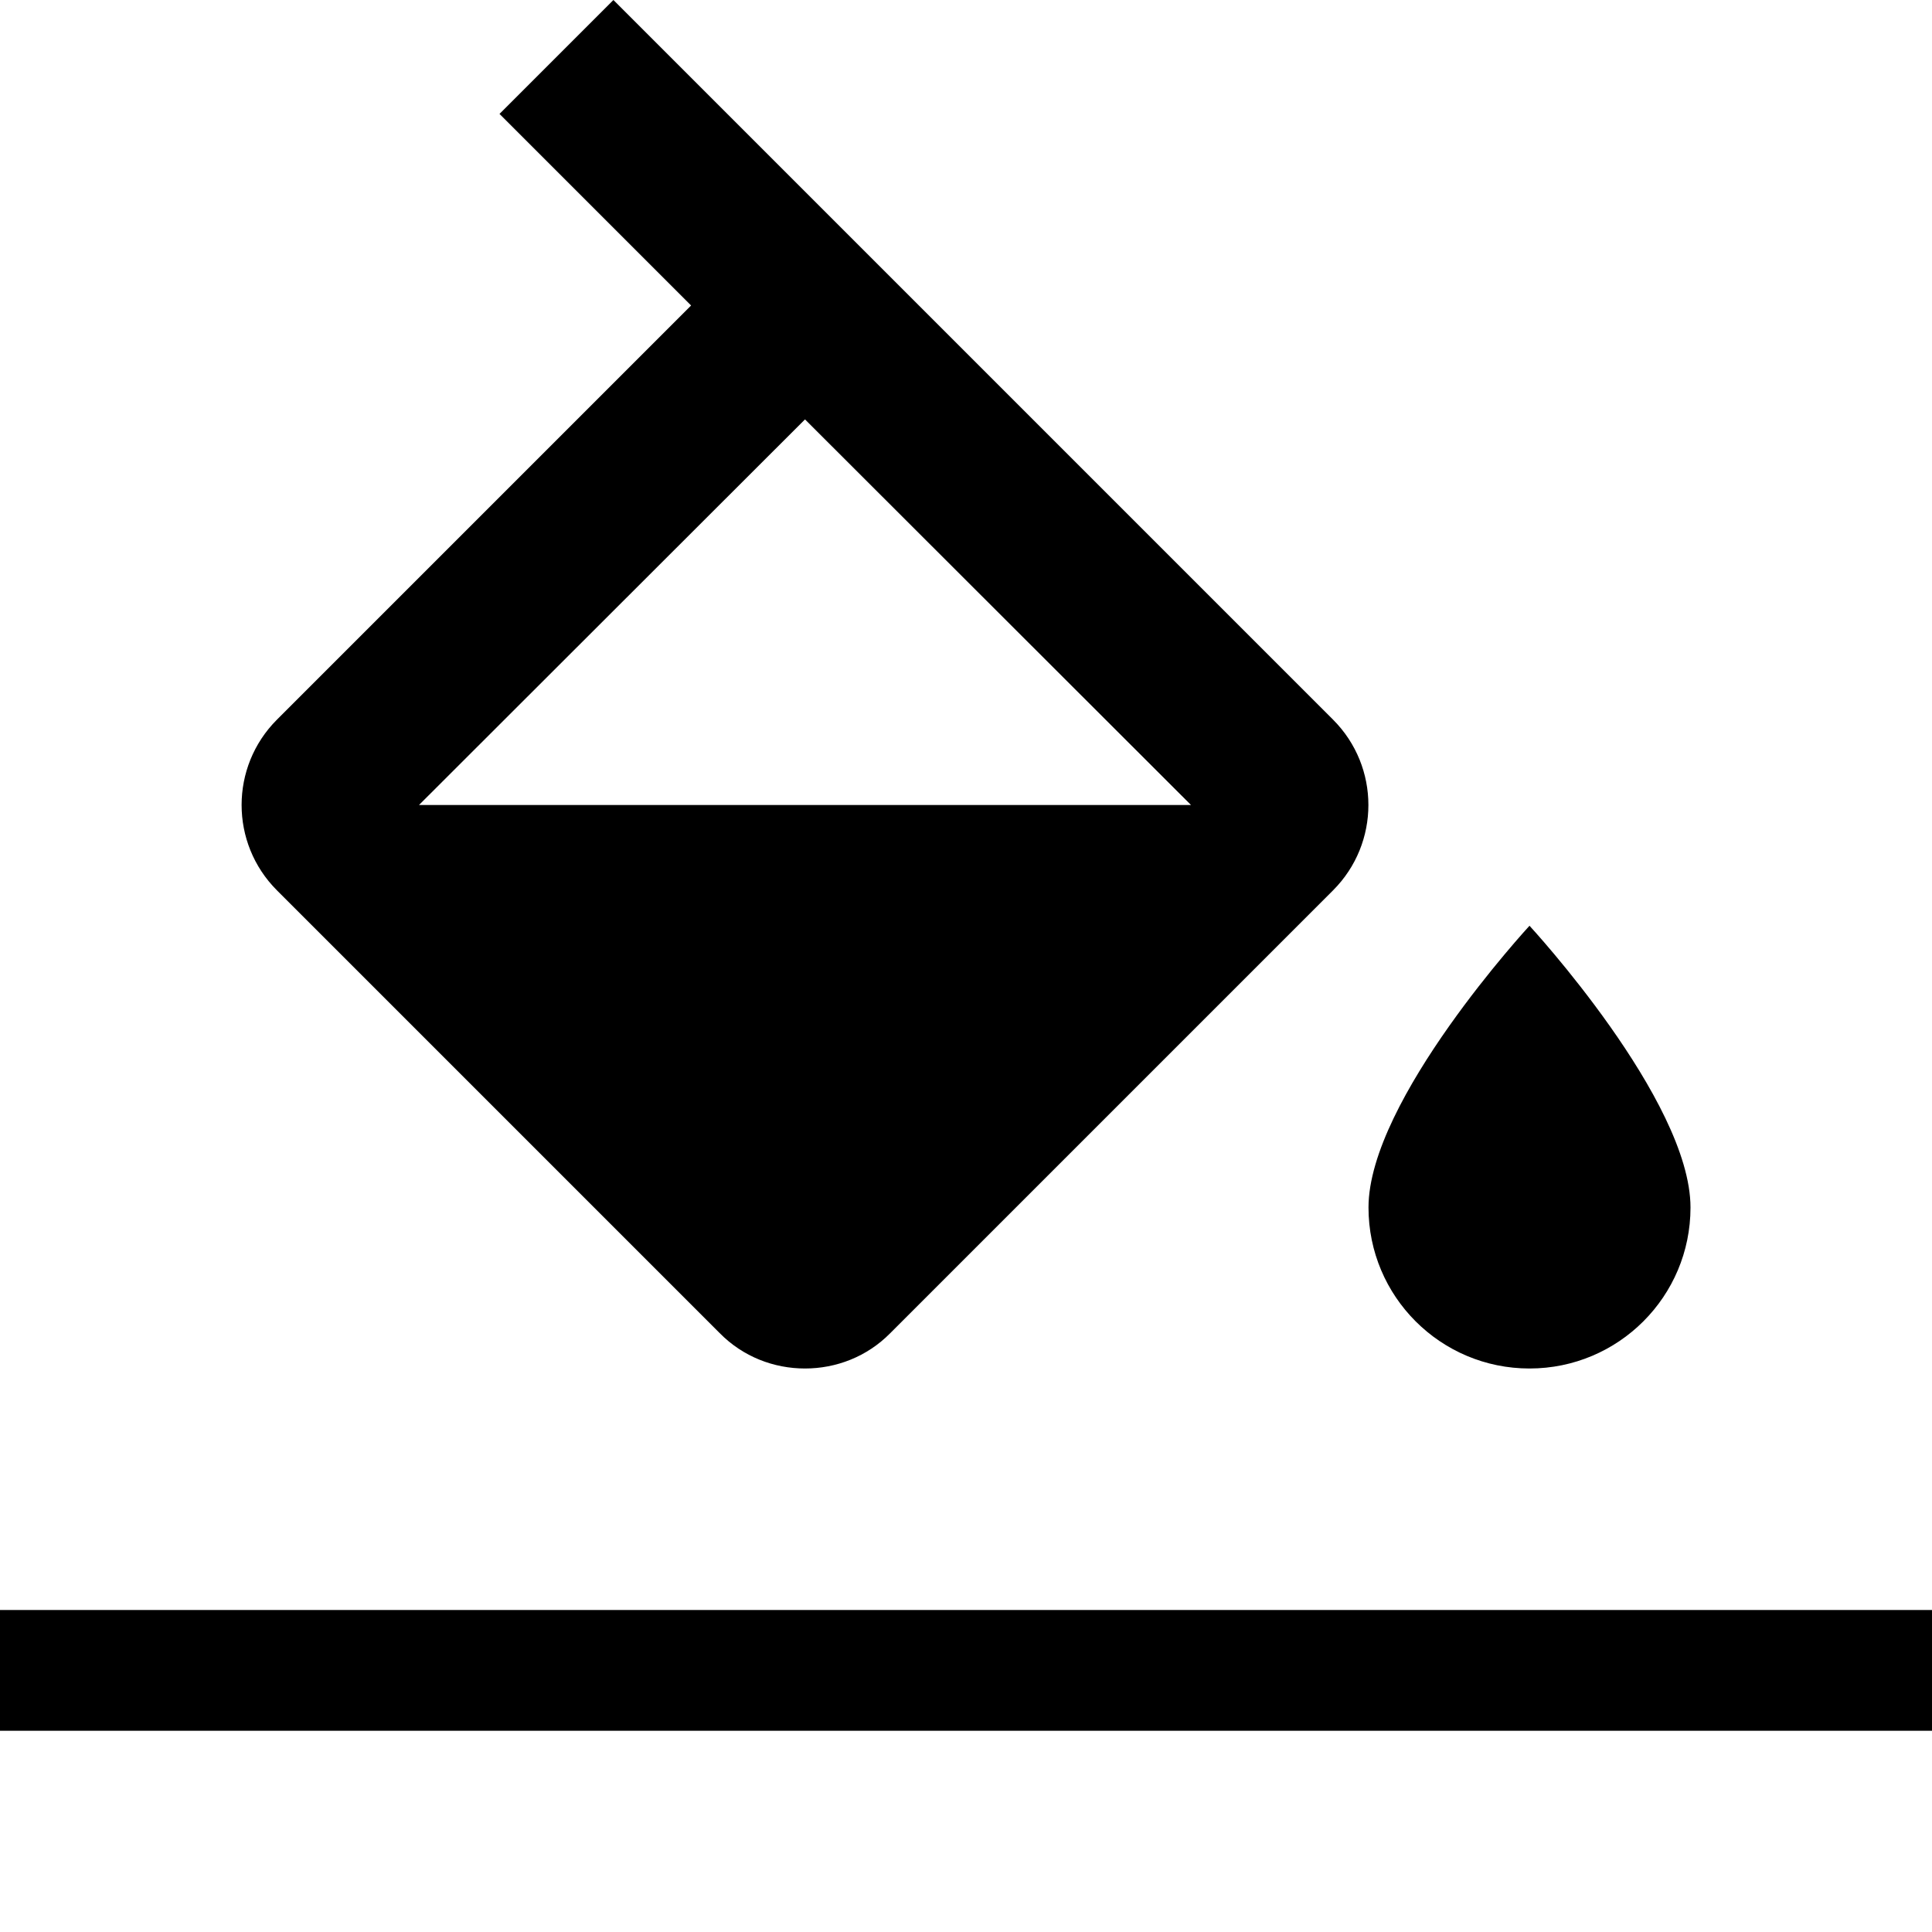
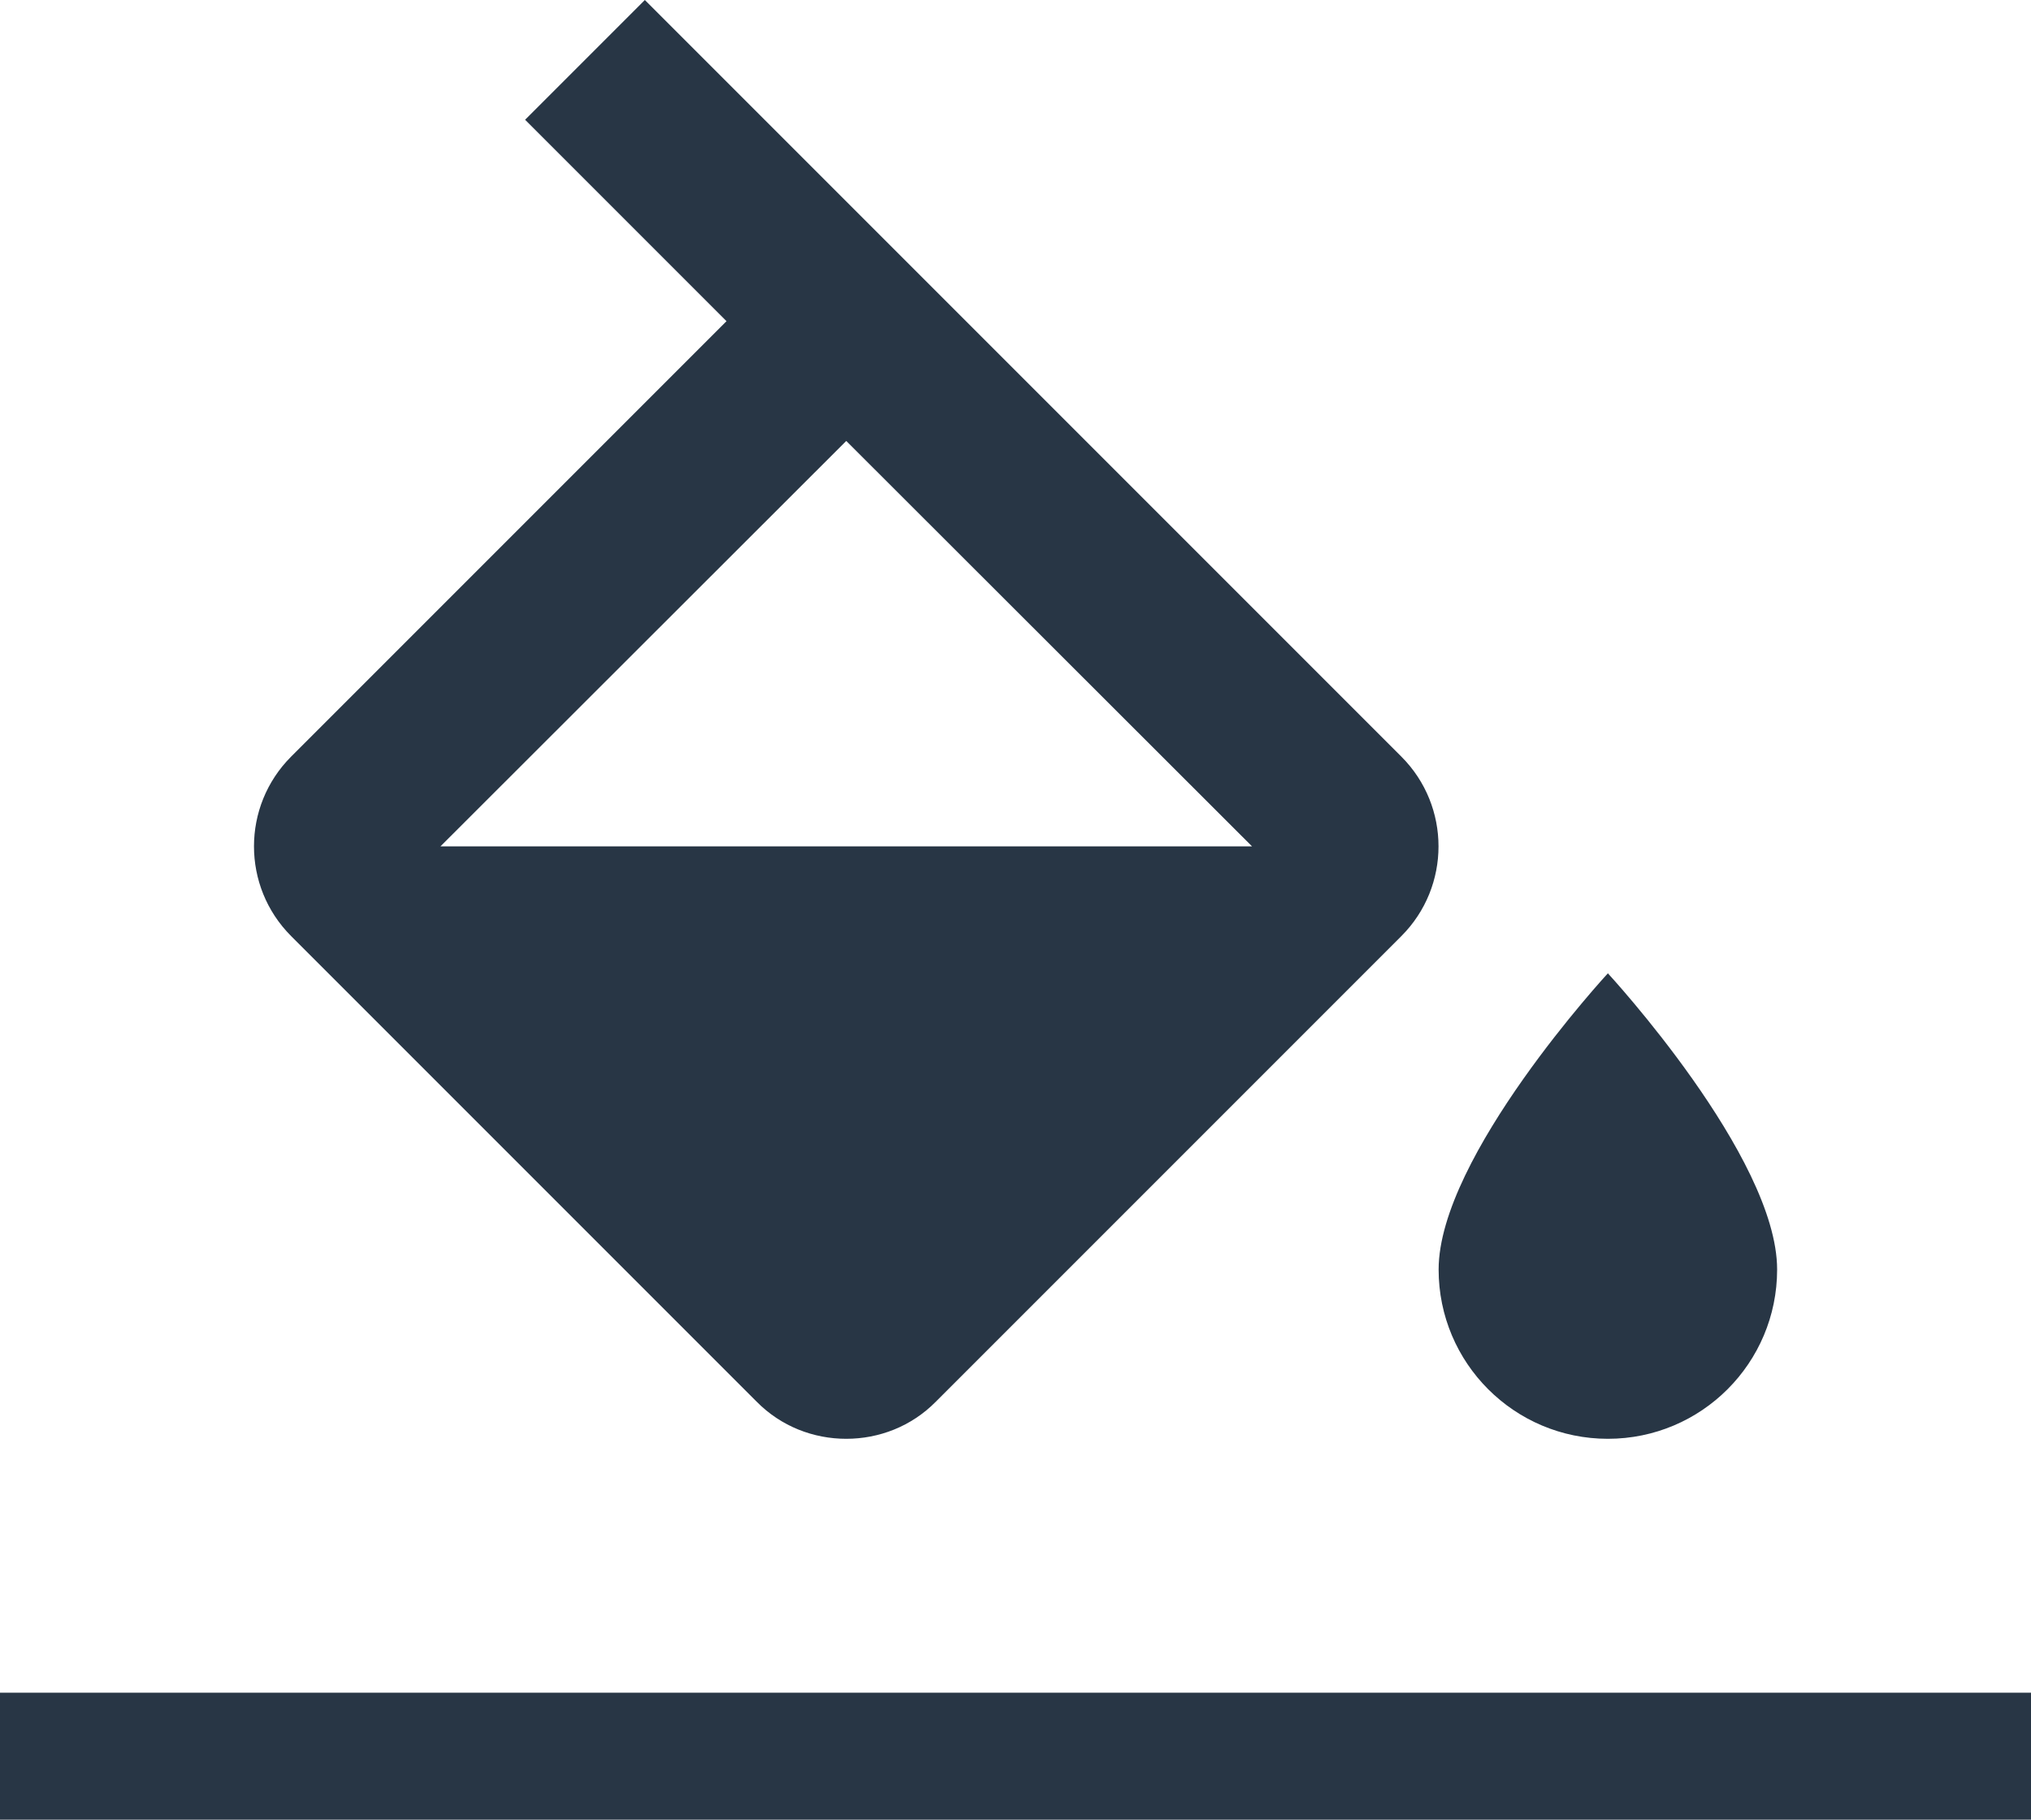
- <svg xmlns="http://www.w3.org/2000/svg" version="1" width="48" height="48" viewBox="0 0 48 48">
-   <path fill="none" d="M0 0h48v48H0V0z" />
-   <path d="M33.12 17.88L15.24 0l-2.83 2.83 4.76 4.76L6.88 17.88a3 3 0 0 0 0 4.24l11 11c.58.59 1.35.88 2.12.88s1.54-.29 2.12-.88l11-11a3 3 0 0 0 0-4.24zM10.41 20L20 10.42 29.59 20H10.41zM38 23s-4 4.33-4 7c0 2.21 1.79 4 4 4s4-1.79 4-4c0-2.67-4-7-4-7zM0 40h48v3H0z" />
+ <svg width="48" height="43" viewbox="0 0 48 43">
+   <path fill="#283645" d="M33.12 17.88L15.24 0l-2.83 2.83 4.76 4.76L6.88 17.88a3 3 0 0 0 0 4.24l11 11c.58.59 1.35.88 2.12.88s1.54-.29 2.12-.88l11-11a3 3 0 0 0 0-4.24zM10.41 20L20 10.42 29.59 20H10.41zM38 23s-4 4.33-4 7c0 2.21 1.79 4 4 4s4-1.79 4-4c0-2.67-4-7-4-7zM0 40h48v3H0z" />
</svg>
